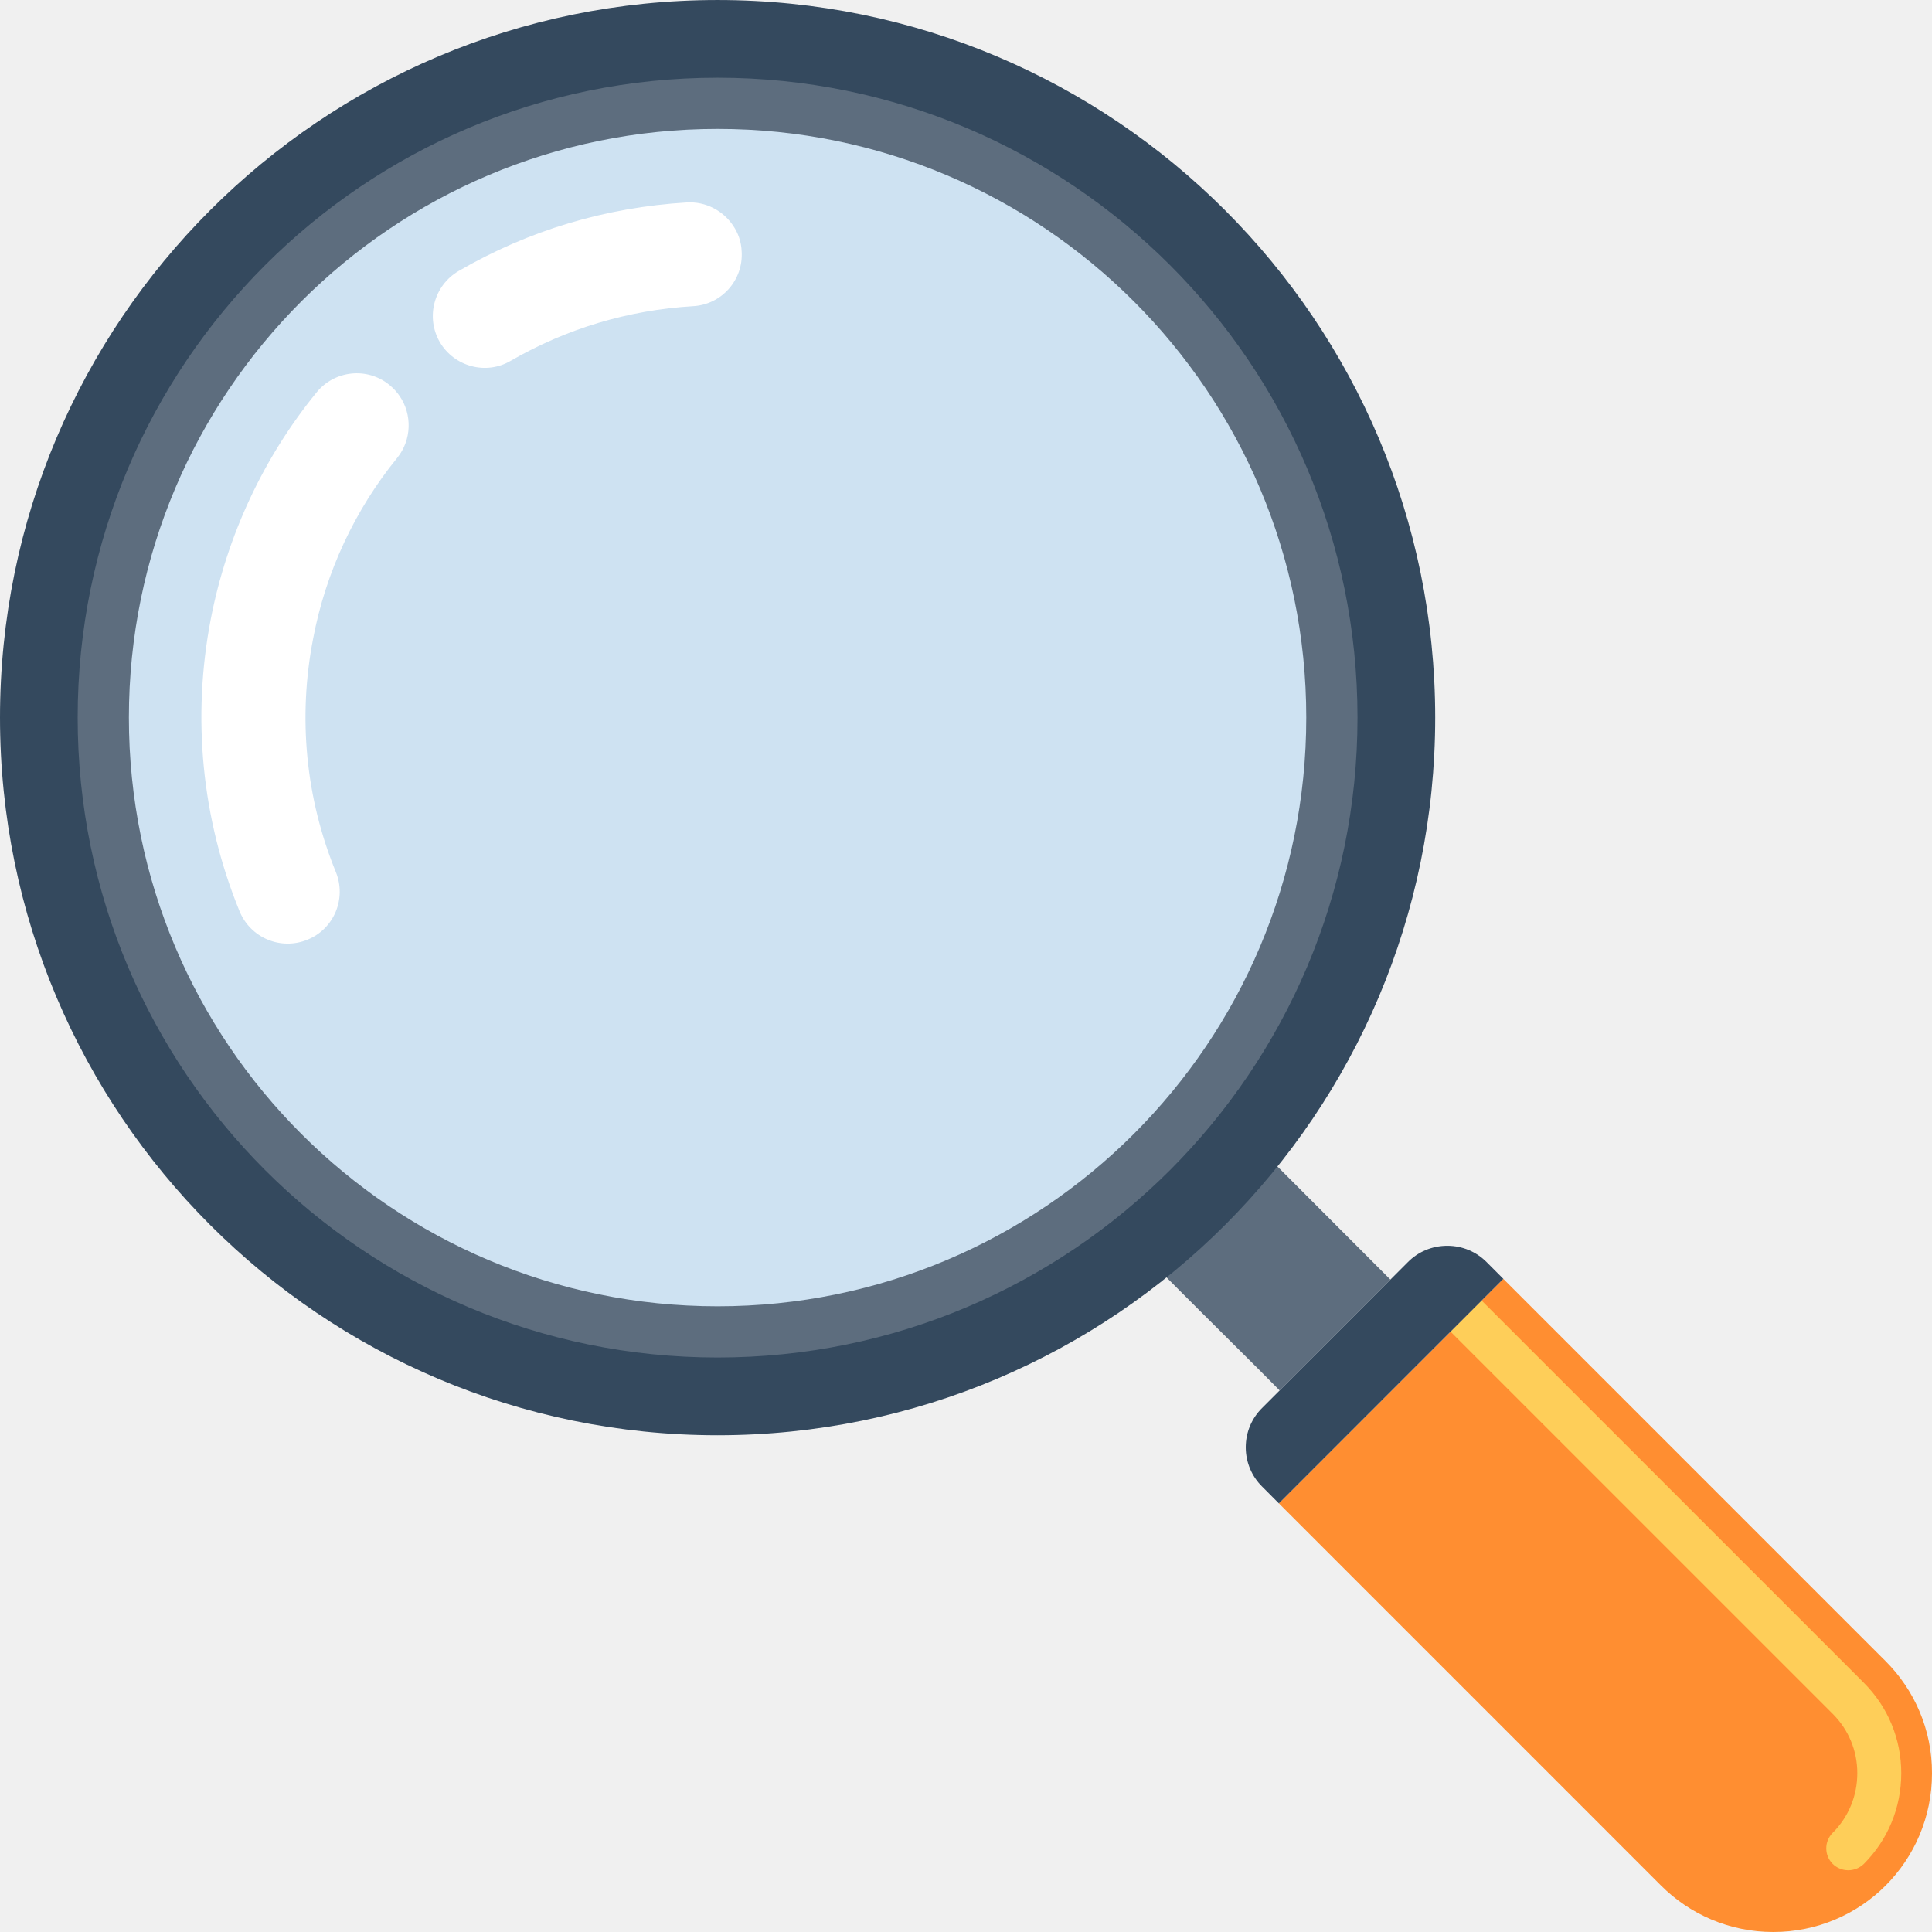
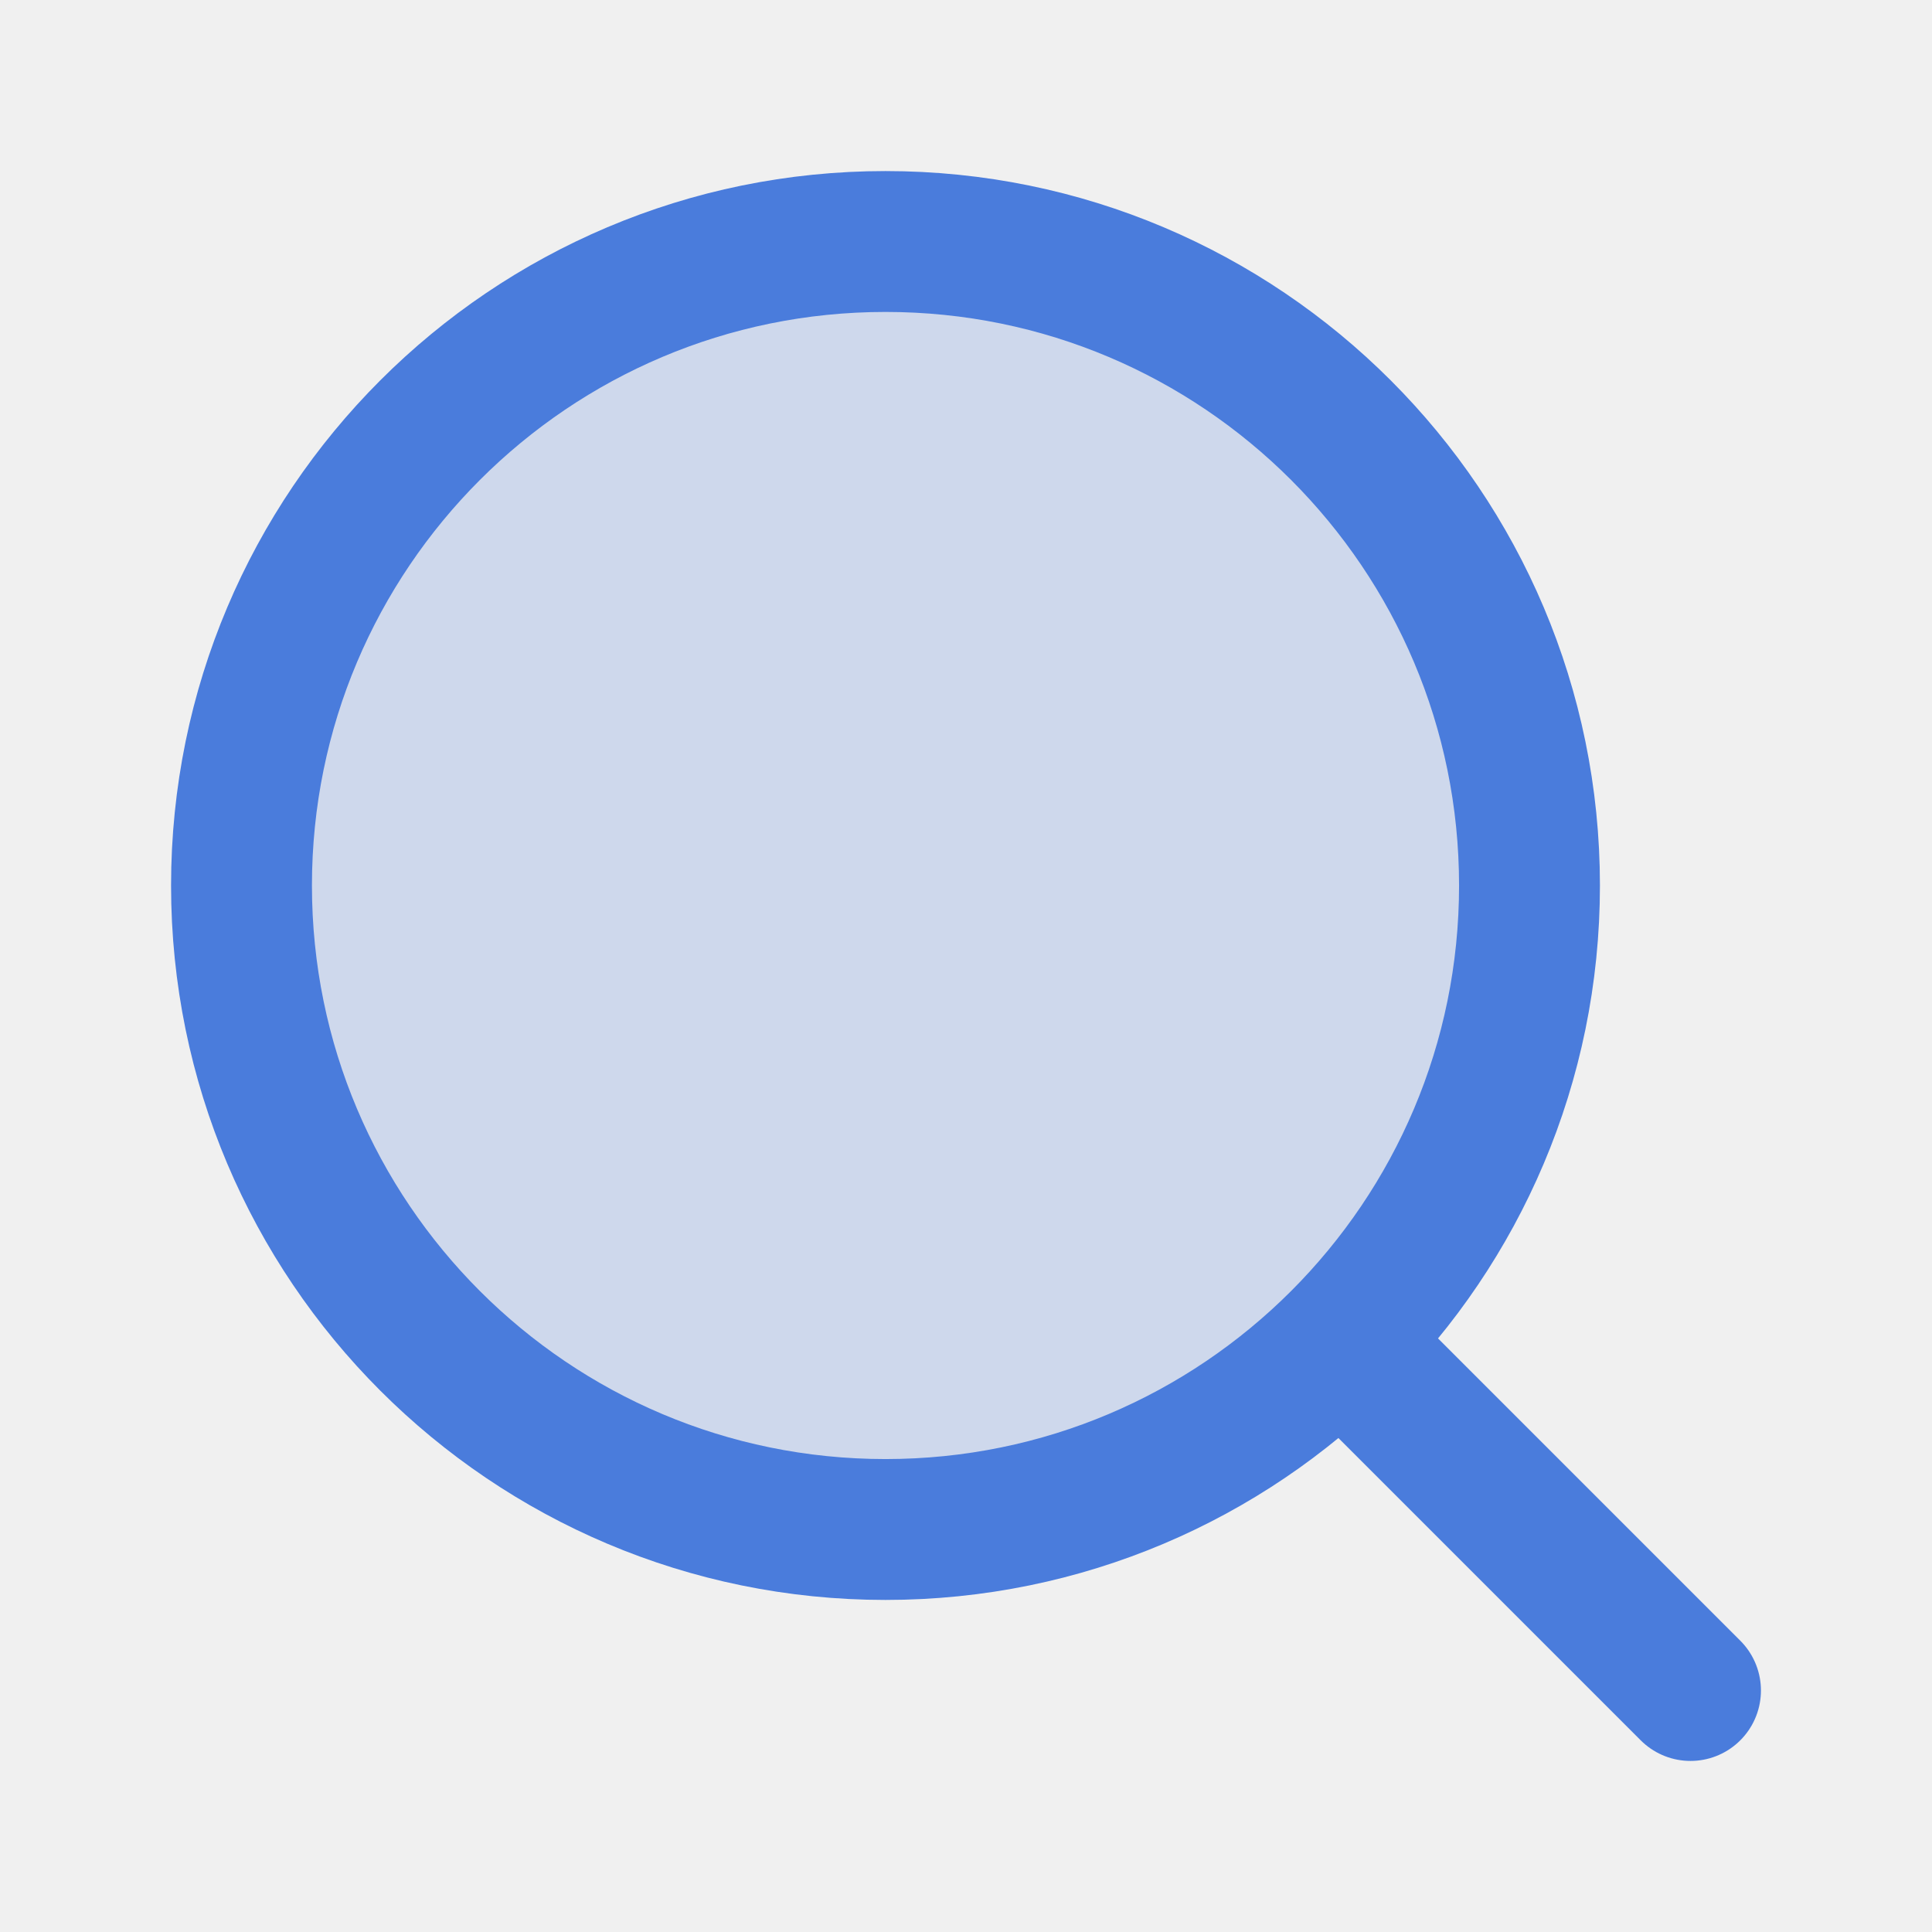
- <svg xmlns="http://www.w3.org/2000/svg" version="1.1" id="Capa_1" x="0px" y="0px" viewBox="0 0 512 512" style="enable-background:new 0 0 512 512;" xml:space="preserve">
-   <polygon style="fill:#5D6D7E;" points="306.161,335.555 318.743,348.142 333.453,362.775 339.121,368.484 368.471,339.113   335.562,306.153 " />
-   <path style="fill:#FF8E31;" d="M398.4,338.918l101.284,101.279c7.619,7.598,12.347,18.145,12.316,29.745  c0,11.62-4.698,22.157-12.316,29.786c-7.598,7.588-18.12,12.27-29.74,12.27c-11.615,0-22.126-4.682-29.745-12.296L338.921,398.413  L398.4,338.918z" />
-   <path style="fill:#FECE59;" d="M384.422,352.917L384.422,352.917l8.23-8.246l101.294,101.294c6.395,6.4,9.912,14.912,9.907,23.972  c0,9.085-3.528,17.613-9.907,24.023c-1.165,1.119-2.657,1.682-4.127,1.682c-1.503,0-2.985-0.563-4.142-1.697  c-2.255-2.286-2.255-5.947,0-8.215c4.224-4.209,6.533-9.846,6.533-15.808c0.015-5.937-2.307-11.533-6.502-15.721L384.422,352.917z" />
-   <g>
-     <path style="fill:#34495E;" d="M338.916,398.413l59.484-59.5l-4.436-4.447c-2.678-2.688-6.339-4.321-10.409-4.321   c-4.096,0-7.767,1.626-10.419,4.301l-38.682,38.702c-2.657,2.637-4.316,6.308-4.316,10.409c0,4.04,1.656,7.757,4.316,10.378   L338.916,398.413z" />
-     <path style="fill:#34495E;" d="M0,190.162C0,85.156,85.143,0.003,190.17,0.003c105.037,0,190.175,85.158,190.175,190.159   c0,105.037-85.148,190.175-190.175,190.2C85.143,380.337,0,295.196,0,190.162z" />
+ <svg xmlns="http://www.w3.org/2000/svg" width="24" height="24" viewBox="0 0 24 24">
+   <g fill="#4A7CDC" fill-opacity="0.2" stroke="#4A7CDC" stroke-width="1.75" stroke-linecap="round" stroke-linejoin="round">
+     <g>
+       <path d="m21 21l-4.34-4.34" />
+       <circle cx="11" cy="11" r="8" />
+     </g>
  </g>
-   <path style="fill:#5D6D7E;" d="M190.17,359.757c93.635,0,169.582-75.919,169.582-169.597c0-93.624-75.945-169.567-169.582-169.567  C96.52,20.595,20.582,96.533,20.582,190.162C20.582,283.838,96.52,359.757,190.17,359.757z" />
-   <path style="fill:#CEE2F2;" d="M190.17,346.184c86.147,0,156.006-69.832,156.006-156.022c0-86.126-69.862-156.001-156.006-156.001  S34.156,104.036,34.156,190.162C34.156,276.347,104.008,346.184,190.17,346.184z" />
-   <g>
-     <path style="fill:#FFFFFF;" d="M194.273,59.774c-2.657-3.942-7.224-6.41-12.25-6.124c-21.535,1.308-41.887,7.373-60.485,18.171   c-6.548,3.83-8.794,12.27-4.979,18.849c3.814,6.497,12.265,8.809,18.793,4.943c14.835-8.558,31.073-13.42,48.287-14.469   c7.562-0.394,13.379-6.917,12.91-14.474C196.462,64.051,195.584,61.696,194.273,59.774z" />
-     <path style="fill:#FFFFFF;" d="M105.94,105.004c-0.732-1.098-1.687-2.117-2.734-2.985c-5.906-4.831-14.566-3.891-19.341,2.01   c-14.054,17.254-23.726,37.955-27.996,59.986c-5.051,26.166-2.409,52.956,7.624,77.504c2.924,7.076,10.972,10.399,17.992,7.506   c7.04-2.852,10.394-10.87,7.511-17.946c-8-19.576-10.076-40.955-6.013-61.839c3.323-17.587,11.049-34.099,22.259-47.869   C109.14,116.577,109.243,109.85,105.94,105.004z" />
-   </g>
-   <g>
- </g>
-   <g>
- </g>
-   <g>
- </g>
-   <g>
- </g>
-   <g>
- </g>
-   <g>
- </g>
-   <g>
- </g>
-   <g>
- </g>
-   <g>
- </g>
-   <g>
- </g>
-   <g>
- </g>
-   <g>
- </g>
-   <g>
- </g>
-   <g>
- </g>
-   <g>
- </g>
</svg>
